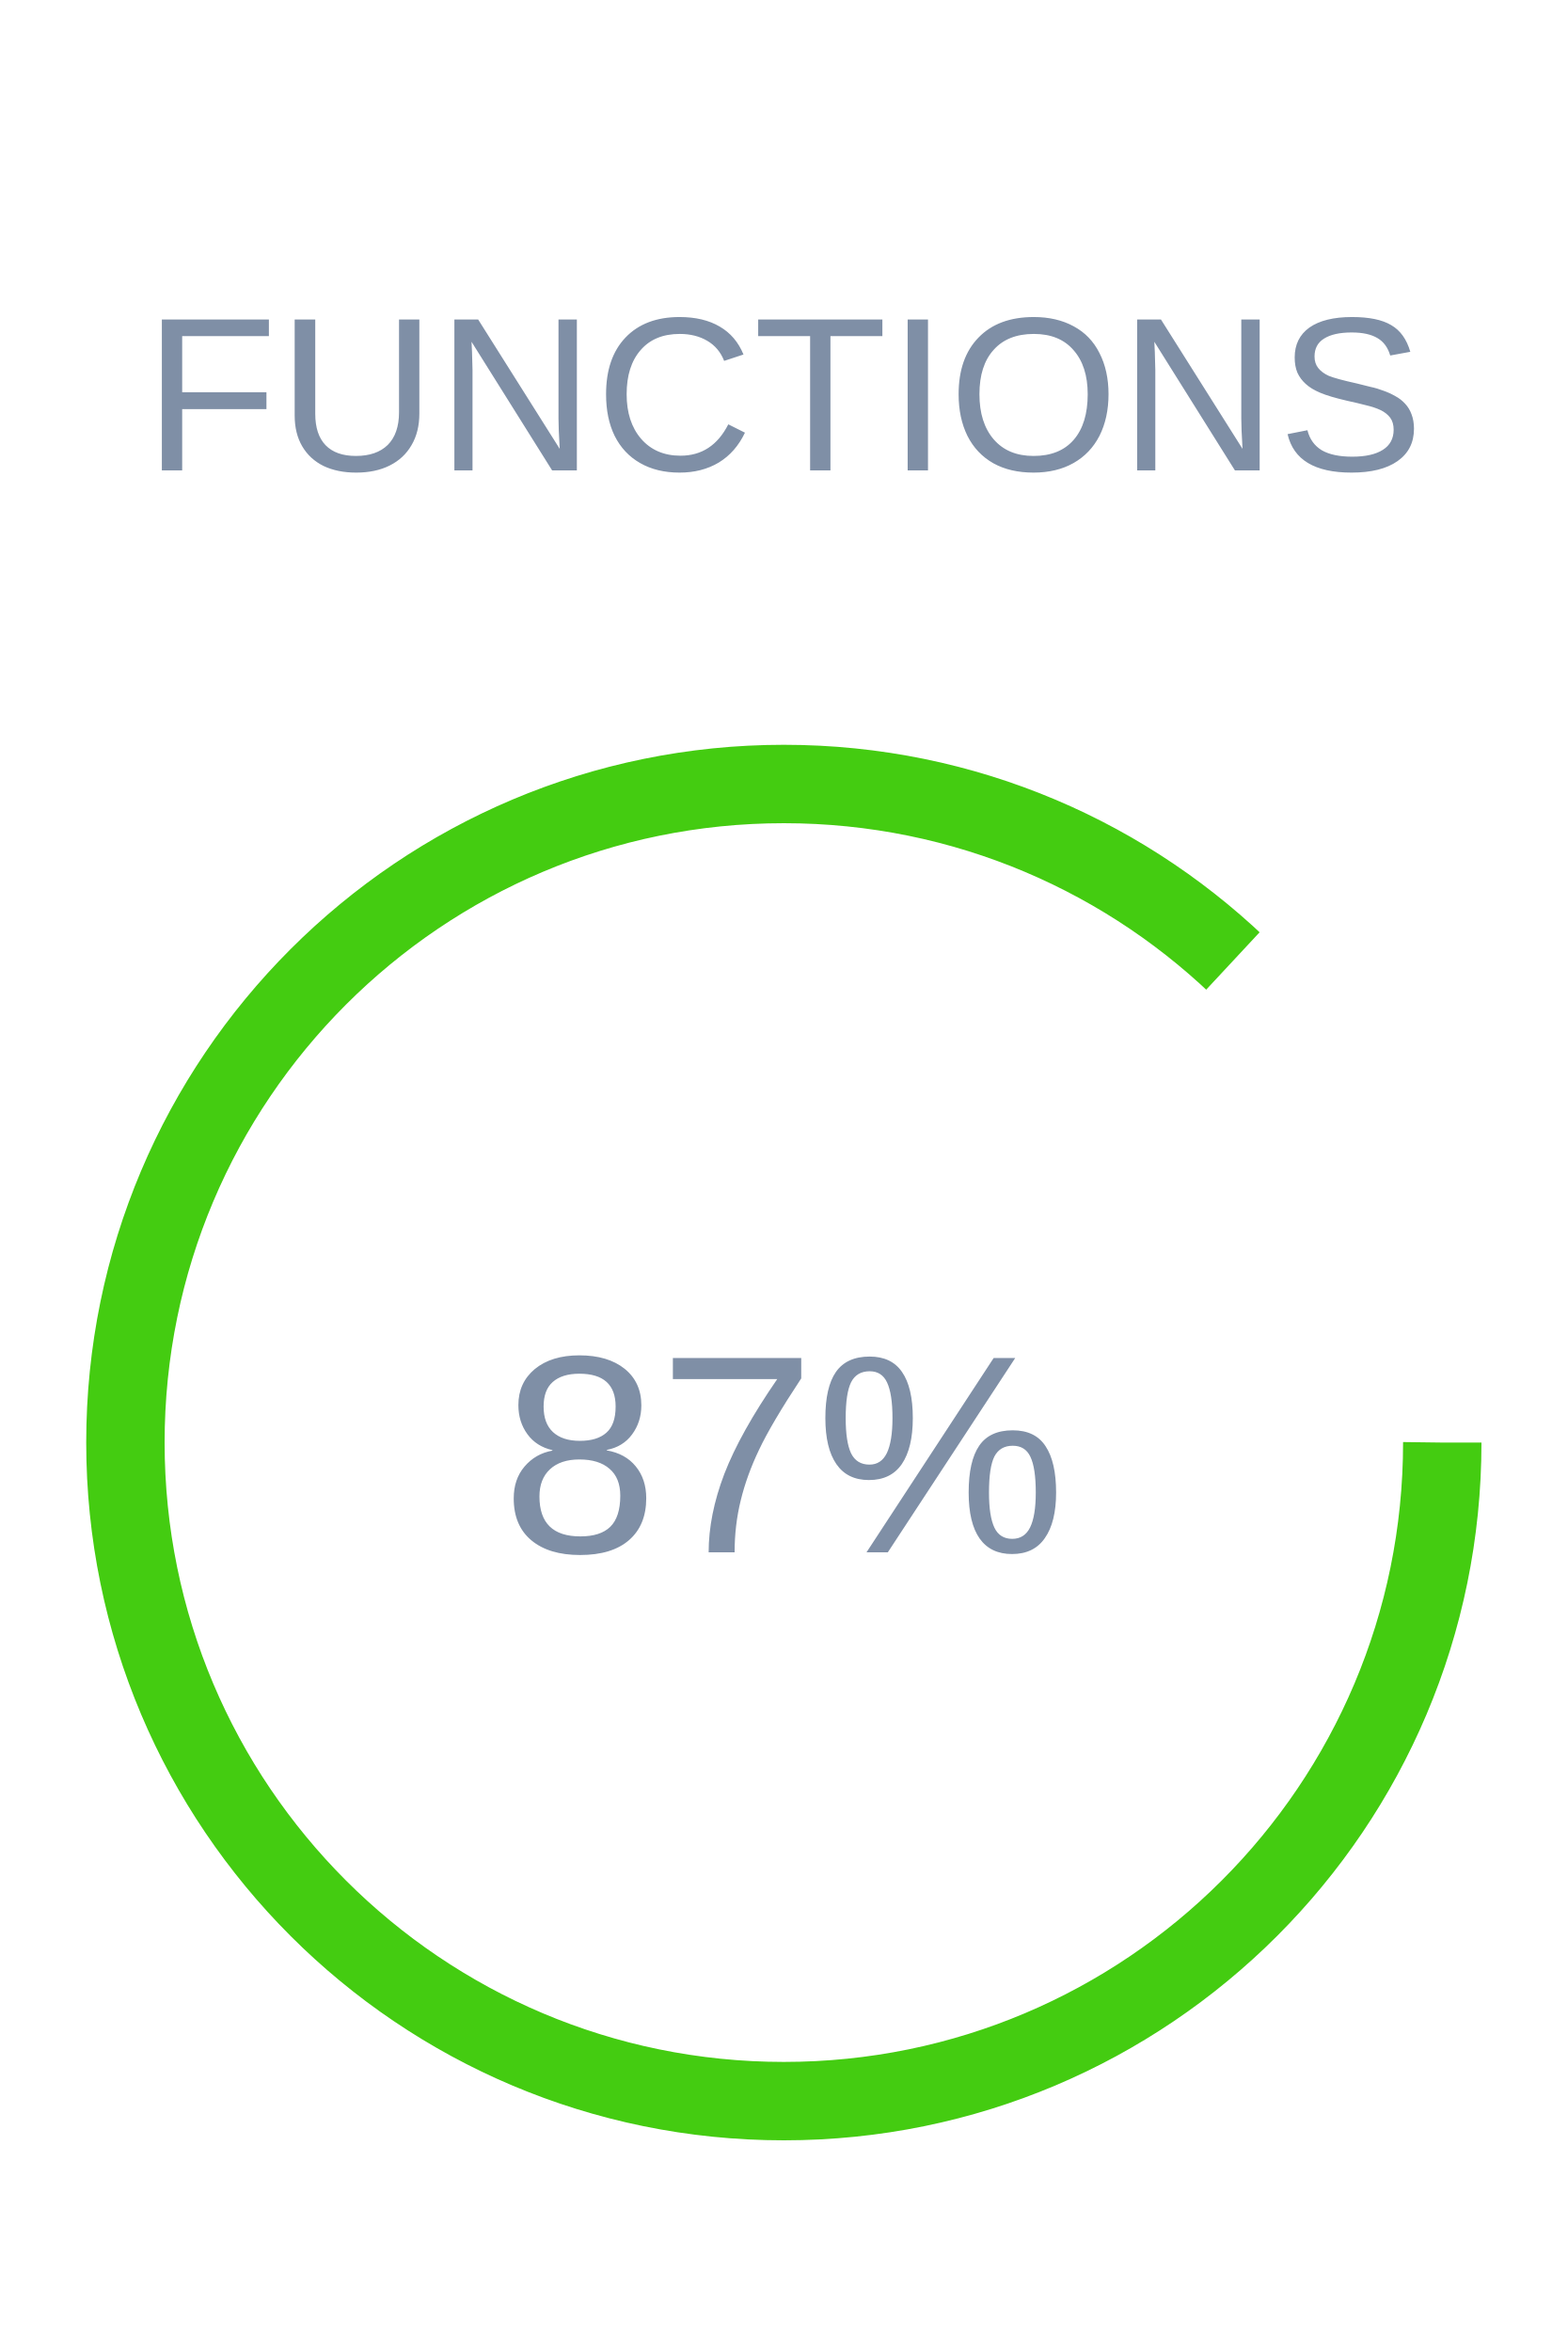
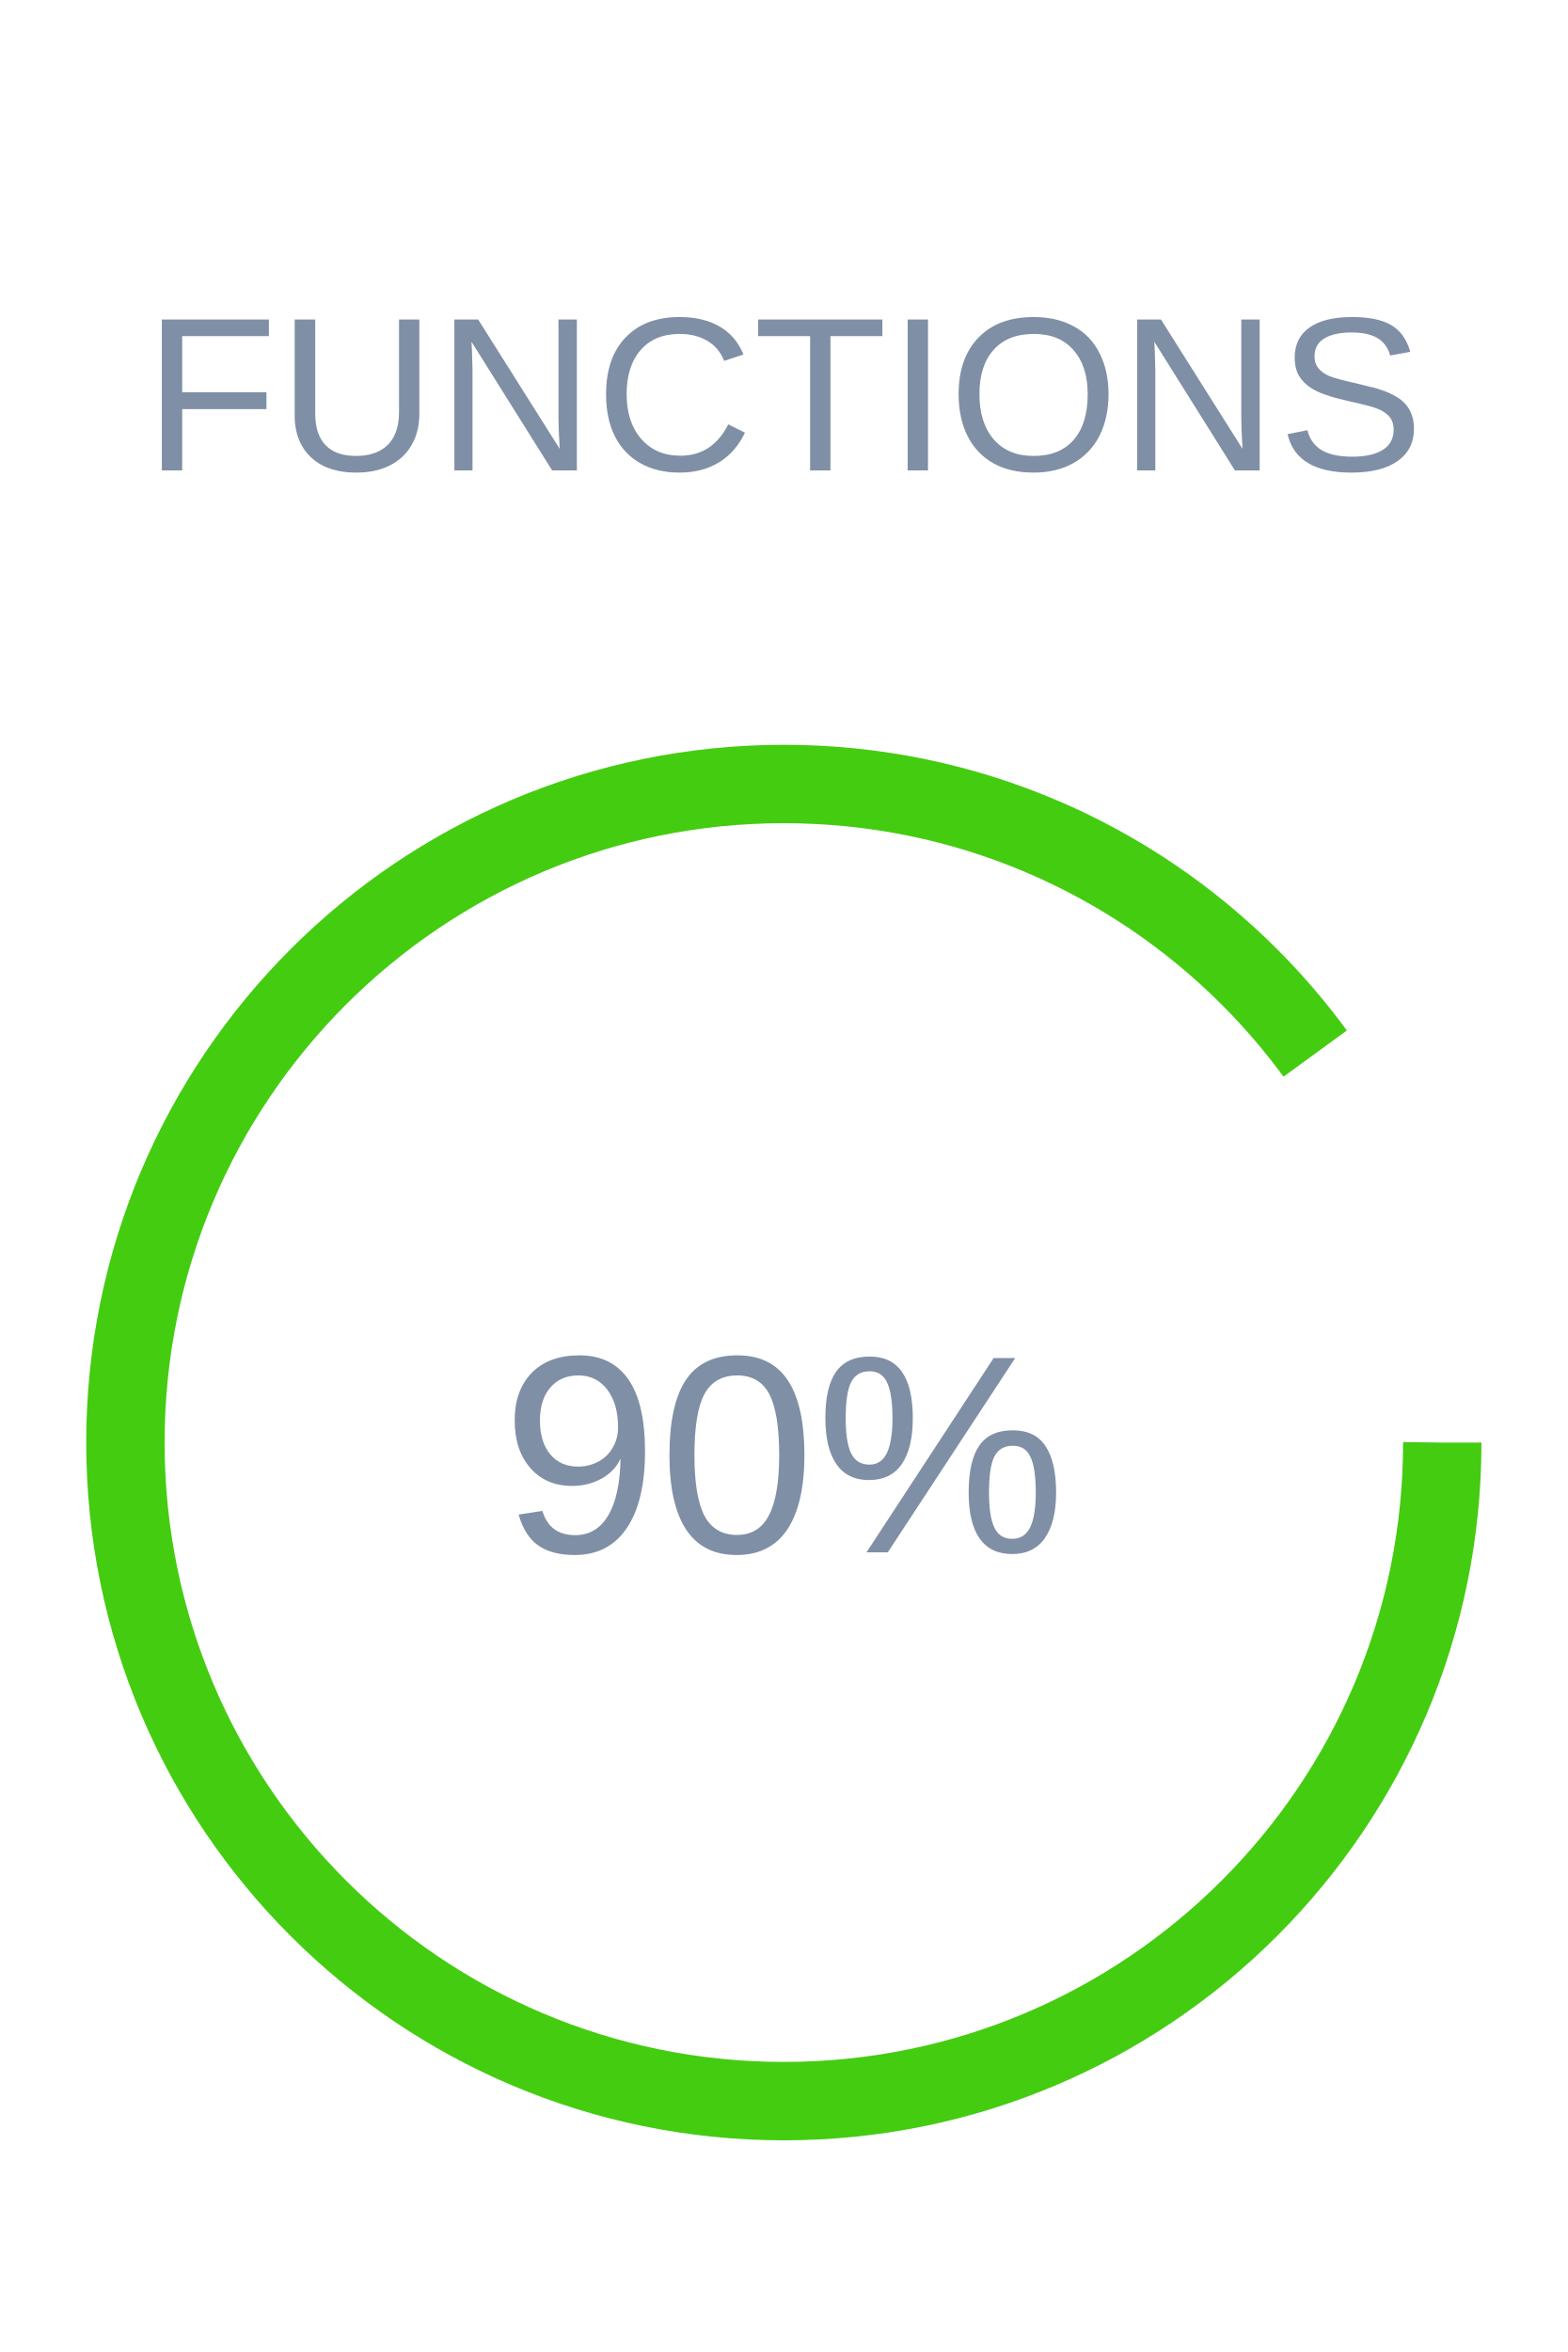
<svg xmlns="http://www.w3.org/2000/svg" width="100" height="150" viewBox="0 0 100 150">
  <text x="50%" y="30" text-anchor="middle" font-size="14" font-family="Arial" fill="#7f8fa6">FUNCTIONS</text>
-   <circle cx="50" cy="92" r="42" fill="transparent" stroke="#4c1" stroke-width="5" stroke-dasharray="263.76" stroke-dashoffset="34.289" />
-   <text x="50%" y="92" text-anchor="middle" dy="7" font-size="18" font-family="Arial" fill="#7f8fa6">87%</text>
+   <circle cx="50" cy="92" r="42" fill="transparent" stroke="#4c1" stroke-width="5" stroke-dasharray="263.76" stroke-dashoffset="26.376" />
+   <text x="50%" y="92" text-anchor="middle" dy="7" font-size="18" font-family="Arial" fill="#7f8fa6">90%</text>
</svg>
